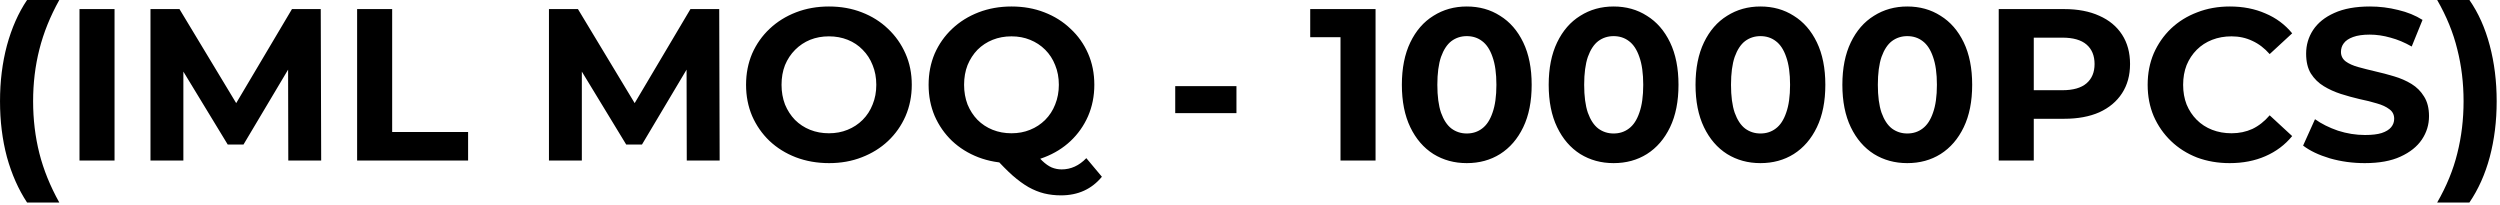
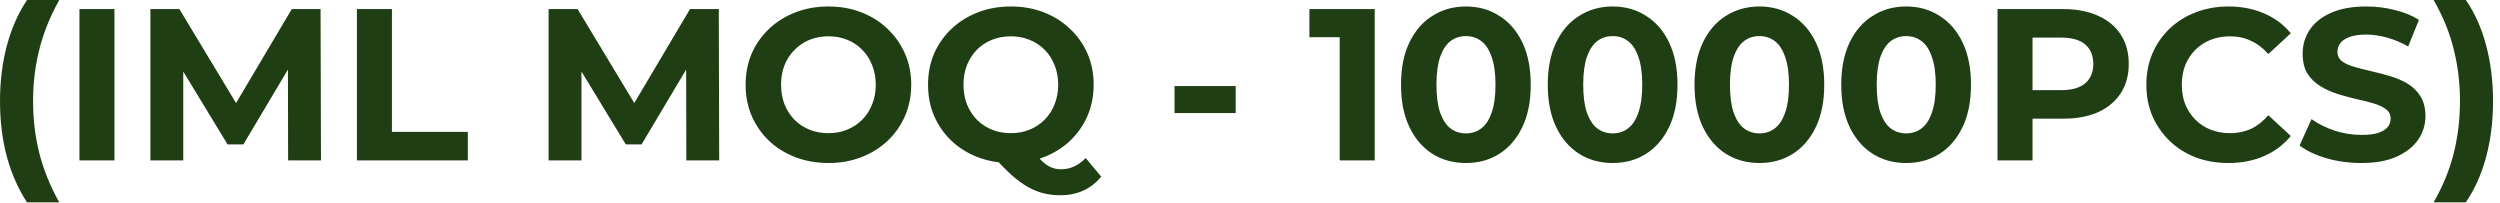
- <svg xmlns="http://www.w3.org/2000/svg" width="208" height="17" viewBox="0 0 208 17" fill="none">
-   <path d="M2.251 16.848C1.531 15.756 0.973 14.496 0.577 13.068C0.193 11.628 0.001 10.08 0.001 8.424C0.001 6.768 0.193 5.22 0.577 3.78C0.973 2.328 1.531 1.068 2.251 0H4.933C4.177 1.356 3.625 2.724 3.277 4.104C2.929 5.472 2.755 6.912 2.755 8.424C2.755 9.936 2.929 11.382 3.277 12.762C3.625 14.13 4.177 15.492 4.933 16.848H2.251ZM6.614 13.356V0.756H9.53V13.356H6.614ZM12.52 13.356V0.756H14.932L20.296 9.648H19.018L24.292 0.756H26.686L26.722 13.356H23.986L23.968 4.95H24.472L20.26 12.024H18.946L14.644 4.95H15.256V13.356H12.52ZM29.712 13.356V0.756H32.628V10.98H38.946V13.356H29.712ZM45.673 13.356V0.756H48.085L53.449 9.648H52.171L57.445 0.756H59.839L59.875 13.356H57.139L57.121 4.95H57.625L53.413 12.024H52.099L47.797 4.95H48.409V13.356H45.673ZM68.984 13.572C67.988 13.572 67.064 13.41 66.212 13.086C65.372 12.762 64.64 12.306 64.016 11.718C63.404 11.13 62.924 10.44 62.576 9.648C62.24 8.856 62.072 7.992 62.072 7.056C62.072 6.12 62.24 5.256 62.576 4.464C62.924 3.672 63.41 2.982 64.034 2.394C64.658 1.806 65.39 1.35 66.23 1.026C67.07 0.702 67.982 0.54 68.966 0.54C69.962 0.54 70.874 0.702 71.702 1.026C72.542 1.35 73.268 1.806 73.88 2.394C74.504 2.982 74.99 3.672 75.338 4.464C75.686 5.244 75.86 6.108 75.86 7.056C75.86 7.992 75.686 8.862 75.338 9.666C74.99 10.458 74.504 11.148 73.88 11.736C73.268 12.312 72.542 12.762 71.702 13.086C70.874 13.41 69.968 13.572 68.984 13.572ZM68.966 11.088C69.53 11.088 70.046 10.992 70.514 10.8C70.994 10.608 71.414 10.332 71.774 9.972C72.134 9.612 72.41 9.186 72.602 8.694C72.806 8.202 72.908 7.656 72.908 7.056C72.908 6.456 72.806 5.91 72.602 5.418C72.41 4.926 72.134 4.5 71.774 4.14C71.426 3.78 71.012 3.504 70.532 3.312C70.052 3.12 69.53 3.024 68.966 3.024C68.402 3.024 67.88 3.12 67.4 3.312C66.932 3.504 66.518 3.78 66.158 4.14C65.798 4.5 65.516 4.926 65.312 5.418C65.12 5.91 65.024 6.456 65.024 7.056C65.024 7.644 65.12 8.19 65.312 8.694C65.516 9.186 65.792 9.612 66.14 9.972C66.5 10.332 66.92 10.608 67.4 10.8C67.88 10.992 68.402 11.088 68.966 11.088ZM84.154 13.572C83.17 13.572 82.252 13.41 81.4 13.086C80.56 12.762 79.828 12.306 79.204 11.718C78.592 11.13 78.112 10.44 77.764 9.648C77.428 8.856 77.26 7.992 77.26 7.056C77.26 6.12 77.428 5.256 77.764 4.464C78.112 3.672 78.598 2.982 79.222 2.394C79.846 1.806 80.578 1.35 81.418 1.026C82.258 0.702 83.17 0.54 84.154 0.54C85.15 0.54 86.062 0.702 86.89 1.026C87.73 1.35 88.456 1.806 89.068 2.394C89.692 2.97 90.178 3.654 90.526 4.446C90.874 5.238 91.048 6.108 91.048 7.056C91.048 7.992 90.874 8.862 90.526 9.666C90.178 10.458 89.692 11.148 89.068 11.736C88.456 12.312 87.73 12.762 86.89 13.086C86.062 13.41 85.15 13.572 84.154 13.572ZM88.276 16.254C87.784 16.254 87.316 16.2 86.872 16.092C86.44 15.984 86.008 15.81 85.576 15.57C85.156 15.33 84.712 15.006 84.244 14.598C83.788 14.19 83.29 13.686 82.75 13.086L85.81 12.312C86.134 12.756 86.434 13.11 86.71 13.374C86.986 13.638 87.25 13.824 87.502 13.932C87.766 14.04 88.042 14.094 88.33 14.094C89.098 14.094 89.782 13.782 90.382 13.158L91.678 14.706C90.826 15.738 89.692 16.254 88.276 16.254ZM84.154 11.088C84.718 11.088 85.234 10.992 85.702 10.8C86.182 10.608 86.602 10.332 86.962 9.972C87.322 9.612 87.598 9.186 87.79 8.694C87.994 8.19 88.096 7.644 88.096 7.056C88.096 6.456 87.994 5.91 87.79 5.418C87.598 4.926 87.322 4.5 86.962 4.14C86.602 3.78 86.182 3.504 85.702 3.312C85.234 3.12 84.718 3.024 84.154 3.024C83.59 3.024 83.068 3.12 82.588 3.312C82.108 3.504 81.688 3.78 81.328 4.14C80.98 4.5 80.704 4.926 80.5 5.418C80.308 5.91 80.212 6.456 80.212 7.056C80.212 7.644 80.308 8.19 80.5 8.694C80.704 9.186 80.98 9.612 81.328 9.972C81.688 10.332 82.108 10.608 82.588 10.8C83.068 10.992 83.59 11.088 84.154 11.088ZM97.779 9.414V7.164H102.873V9.414H97.779ZM111.53 13.356V1.836L112.79 3.096H109.01V0.756H114.446V13.356H111.53ZM122.035 13.572C121.003 13.572 120.079 13.32 119.263 12.816C118.447 12.3 117.805 11.556 117.337 10.584C116.869 9.612 116.635 8.436 116.635 7.056C116.635 5.676 116.869 4.5 117.337 3.528C117.805 2.556 118.447 1.818 119.263 1.314C120.079 0.798 121.003 0.54 122.035 0.54C123.079 0.54 124.003 0.798 124.807 1.314C125.623 1.818 126.265 2.556 126.733 3.528C127.201 4.5 127.435 5.676 127.435 7.056C127.435 8.436 127.201 9.612 126.733 10.584C126.265 11.556 125.623 12.3 124.807 12.816C124.003 13.32 123.079 13.572 122.035 13.572ZM122.035 11.106C122.527 11.106 122.953 10.968 123.313 10.692C123.685 10.416 123.973 9.978 124.177 9.378C124.393 8.778 124.501 8.004 124.501 7.056C124.501 6.108 124.393 5.334 124.177 4.734C123.973 4.134 123.685 3.696 123.313 3.42C122.953 3.144 122.527 3.006 122.035 3.006C121.555 3.006 121.129 3.144 120.757 3.42C120.397 3.696 120.109 4.134 119.893 4.734C119.689 5.334 119.587 6.108 119.587 7.056C119.587 8.004 119.689 8.778 119.893 9.378C120.109 9.978 120.397 10.416 120.757 10.692C121.129 10.968 121.555 11.106 122.035 11.106ZM134.251 13.572C133.219 13.572 132.295 13.32 131.479 12.816C130.663 12.3 130.021 11.556 129.553 10.584C129.085 9.612 128.851 8.436 128.851 7.056C128.851 5.676 129.085 4.5 129.553 3.528C130.021 2.556 130.663 1.818 131.479 1.314C132.295 0.798 133.219 0.54 134.251 0.54C135.295 0.54 136.219 0.798 137.023 1.314C137.839 1.818 138.481 2.556 138.949 3.528C139.417 4.5 139.651 5.676 139.651 7.056C139.651 8.436 139.417 9.612 138.949 10.584C138.481 11.556 137.839 12.3 137.023 12.816C136.219 13.32 135.295 13.572 134.251 13.572ZM134.251 11.106C134.743 11.106 135.169 10.968 135.529 10.692C135.901 10.416 136.189 9.978 136.393 9.378C136.609 8.778 136.717 8.004 136.717 7.056C136.717 6.108 136.609 5.334 136.393 4.734C136.189 4.134 135.901 3.696 135.529 3.42C135.169 3.144 134.743 3.006 134.251 3.006C133.771 3.006 133.345 3.144 132.973 3.42C132.613 3.696 132.325 4.134 132.109 4.734C131.905 5.334 131.803 6.108 131.803 7.056C131.803 8.004 131.905 8.778 132.109 9.378C132.325 9.978 132.613 10.416 132.973 10.692C133.345 10.968 133.771 11.106 134.251 11.106ZM146.468 13.572C145.436 13.572 144.512 13.32 143.696 12.816C142.88 12.3 142.238 11.556 141.77 10.584C141.302 9.612 141.068 8.436 141.068 7.056C141.068 5.676 141.302 4.5 141.77 3.528C142.238 2.556 142.88 1.818 143.696 1.314C144.512 0.798 145.436 0.54 146.468 0.54C147.512 0.54 148.436 0.798 149.24 1.314C150.056 1.818 150.698 2.556 151.166 3.528C151.634 4.5 151.868 5.676 151.868 7.056C151.868 8.436 151.634 9.612 151.166 10.584C150.698 11.556 150.056 12.3 149.24 12.816C148.436 13.32 147.512 13.572 146.468 13.572ZM146.468 11.106C146.96 11.106 147.386 10.968 147.746 10.692C148.118 10.416 148.406 9.978 148.61 9.378C148.826 8.778 148.934 8.004 148.934 7.056C148.934 6.108 148.826 5.334 148.61 4.734C148.406 4.134 148.118 3.696 147.746 3.42C147.386 3.144 146.96 3.006 146.468 3.006C145.988 3.006 145.562 3.144 145.19 3.42C144.83 3.696 144.542 4.134 144.326 4.734C144.122 5.334 144.02 6.108 144.02 7.056C144.02 8.004 144.122 8.778 144.326 9.378C144.542 9.978 144.83 10.416 145.19 10.692C145.562 10.968 145.988 11.106 146.468 11.106ZM158.685 13.572C157.653 13.572 156.729 13.32 155.913 12.816C155.097 12.3 154.455 11.556 153.987 10.584C153.519 9.612 153.285 8.436 153.285 7.056C153.285 5.676 153.519 4.5 153.987 3.528C154.455 2.556 155.097 1.818 155.913 1.314C156.729 0.798 157.653 0.54 158.685 0.54C159.729 0.54 160.653 0.798 161.457 1.314C162.273 1.818 162.915 2.556 163.383 3.528C163.851 4.5 164.085 5.676 164.085 7.056C164.085 8.436 163.851 9.612 163.383 10.584C162.915 11.556 162.273 12.3 161.457 12.816C160.653 13.32 159.729 13.572 158.685 13.572ZM158.685 11.106C159.177 11.106 159.603 10.968 159.963 10.692C160.335 10.416 160.623 9.978 160.827 9.378C161.043 8.778 161.151 8.004 161.151 7.056C161.151 6.108 161.043 5.334 160.827 4.734C160.623 4.134 160.335 3.696 159.963 3.42C159.603 3.144 159.177 3.006 158.685 3.006C158.205 3.006 157.779 3.144 157.407 3.42C157.047 3.696 156.759 4.134 156.543 4.734C156.339 5.334 156.237 6.108 156.237 7.056C156.237 8.004 156.339 8.778 156.543 9.378C156.759 9.978 157.047 10.416 157.407 10.692C157.779 10.968 158.205 11.106 158.685 11.106ZM166.294 13.356V0.756H171.748C172.876 0.756 173.848 0.942 174.664 1.314C175.48 1.674 176.11 2.196 176.554 2.88C176.998 3.564 177.22 4.38 177.22 5.328C177.22 6.264 176.998 7.074 176.554 7.758C176.11 8.442 175.48 8.97 174.664 9.342C173.848 9.702 172.876 9.882 171.748 9.882H167.914L169.21 8.568V13.356H166.294ZM169.21 8.892L167.914 7.506H171.586C172.486 7.506 173.158 7.314 173.602 6.93C174.046 6.546 174.268 6.012 174.268 5.328C174.268 4.632 174.046 4.092 173.602 3.708C173.158 3.324 172.486 3.132 171.586 3.132H167.914L169.21 1.746V8.892ZM185.507 13.572C184.535 13.572 183.629 13.416 182.789 13.104C181.961 12.78 181.241 12.324 180.629 11.736C180.017 11.148 179.537 10.458 179.189 9.666C178.853 8.874 178.685 8.004 178.685 7.056C178.685 6.108 178.853 5.238 179.189 4.446C179.537 3.654 180.017 2.964 180.629 2.376C181.253 1.788 181.979 1.338 182.807 1.026C183.635 0.702 184.541 0.54 185.525 0.54C186.617 0.54 187.601 0.732 188.477 1.116C189.365 1.488 190.109 2.04 190.709 2.772L188.837 4.5C188.405 4.008 187.925 3.642 187.397 3.402C186.869 3.15 186.293 3.024 185.669 3.024C185.081 3.024 184.541 3.12 184.049 3.312C183.557 3.504 183.131 3.78 182.771 4.14C182.411 4.5 182.129 4.926 181.925 5.418C181.733 5.91 181.637 6.456 181.637 7.056C181.637 7.656 181.733 8.202 181.925 8.694C182.129 9.186 182.411 9.612 182.771 9.972C183.131 10.332 183.557 10.608 184.049 10.8C184.541 10.992 185.081 11.088 185.669 11.088C186.293 11.088 186.869 10.968 187.397 10.728C187.925 10.476 188.405 10.098 188.837 9.594L190.709 11.322C190.109 12.054 189.365 12.612 188.477 12.996C187.601 13.38 186.611 13.572 185.507 13.572ZM196.748 13.572C195.74 13.572 194.774 13.44 193.85 13.176C192.926 12.9 192.182 12.546 191.618 12.114L192.608 9.918C193.148 10.302 193.784 10.62 194.516 10.872C195.26 11.112 196.01 11.232 196.766 11.232C197.342 11.232 197.804 11.178 198.152 11.07C198.512 10.95 198.776 10.788 198.944 10.584C199.112 10.38 199.196 10.146 199.196 9.882C199.196 9.546 199.064 9.282 198.8 9.09C198.536 8.886 198.188 8.724 197.756 8.604C197.324 8.472 196.844 8.352 196.316 8.244C195.8 8.124 195.278 7.98 194.75 7.812C194.234 7.644 193.76 7.428 193.328 7.164C192.896 6.9 192.542 6.552 192.266 6.12C192.002 5.688 191.87 5.136 191.87 4.464C191.87 3.744 192.062 3.09 192.446 2.502C192.842 1.902 193.43 1.428 194.21 1.08C195.002 0.72 195.992 0.54 197.18 0.54C197.972 0.54 198.752 0.636 199.52 0.828C200.288 1.008 200.966 1.284 201.554 1.656L200.654 3.87C200.066 3.534 199.478 3.288 198.89 3.132C198.302 2.964 197.726 2.88 197.162 2.88C196.598 2.88 196.136 2.946 195.776 3.078C195.416 3.21 195.158 3.384 195.002 3.6C194.846 3.804 194.768 4.044 194.768 4.32C194.768 4.644 194.9 4.908 195.164 5.112C195.428 5.304 195.776 5.46 196.208 5.58C196.64 5.7 197.114 5.82 197.63 5.94C198.158 6.06 198.68 6.198 199.196 6.354C199.724 6.51 200.204 6.72 200.636 6.984C201.068 7.248 201.416 7.596 201.68 8.028C201.956 8.46 202.094 9.006 202.094 9.666C202.094 10.374 201.896 11.022 201.5 11.61C201.104 12.198 200.51 12.672 199.718 13.032C198.938 13.392 197.948 13.572 196.748 13.572ZM205.455 16.848H202.773C203.553 15.492 204.111 14.13 204.447 12.762C204.795 11.382 204.969 9.936 204.969 8.424C204.969 6.912 204.795 5.472 204.447 4.104C204.111 2.724 203.553 1.356 202.773 0H205.455C206.199 1.068 206.763 2.328 207.147 3.78C207.531 5.22 207.723 6.768 207.723 8.424C207.723 10.08 207.531 11.628 207.147 13.068C206.763 14.496 206.199 15.756 205.455 16.848Z" fill="black" />
+ <svg xmlns="http://www.w3.org/2000/svg" width="185" height="15" viewBox="0 0 185 15" fill="none">
+   <path d="M2 14.975C1.36 14.004 0.864 12.884 0.512 11.615C0.171 10.335 3.1352e-05 8.959 3.1352e-05 7.487C3.1352e-05 6.015 0.171 4.639 0.512 3.359C0.864 2.068 1.36 0.948 2 -0.001H4.384C3.712 1.204 3.221 2.42 2.912 3.647C2.603 4.863 2.448 6.143 2.448 7.487C2.448 8.831 2.603 10.116 2.912 11.343C3.221 12.559 3.712 13.77 4.384 14.975H2ZM5.879 11.871V0.671H8.471V11.871H5.879ZM11.129 11.871V0.671H13.273L18.041 8.575H16.905L21.593 0.671H23.721L23.753 11.871H21.321L21.305 4.399H21.753L18.009 10.687H16.841L13.017 4.399H13.561V11.871H11.129ZM26.41 11.871V0.671H29.002V9.759H34.618V11.871H26.41ZM40.597 11.871V0.671H42.742L47.51 8.575H46.373L51.062 0.671H53.19L53.221 11.871H50.789L50.773 4.399H51.221L47.477 10.687H46.309L42.486 4.399H43.029V11.871H40.597ZM61.319 12.063C60.433 12.063 59.612 11.919 58.855 11.631C58.108 11.343 57.457 10.938 56.903 10.415C56.359 9.892 55.932 9.279 55.623 8.575C55.324 7.871 55.175 7.103 55.175 6.271C55.175 5.439 55.324 4.671 55.623 3.967C55.932 3.263 56.364 2.65 56.919 2.127C57.473 1.604 58.124 1.199 58.871 0.911C59.617 0.623 60.428 0.479 61.303 0.479C62.188 0.479 62.999 0.623 63.735 0.911C64.481 1.199 65.127 1.604 65.671 2.127C66.225 2.65 66.657 3.263 66.967 3.967C67.276 4.66 67.431 5.428 67.431 6.271C67.431 7.103 67.276 7.876 66.967 8.591C66.657 9.295 66.225 9.908 65.671 10.431C65.127 10.943 64.481 11.343 63.735 11.631C62.999 11.919 62.193 12.063 61.319 12.063ZM61.303 9.855C61.804 9.855 62.263 9.77 62.679 9.599C63.105 9.428 63.479 9.183 63.799 8.863C64.119 8.543 64.364 8.164 64.535 7.727C64.716 7.29 64.807 6.804 64.807 6.271C64.807 5.738 64.716 5.252 64.535 4.815C64.364 4.378 64.119 3.999 63.799 3.679C63.489 3.359 63.121 3.114 62.695 2.943C62.268 2.772 61.804 2.687 61.303 2.687C60.801 2.687 60.337 2.772 59.911 2.943C59.495 3.114 59.127 3.359 58.807 3.679C58.487 3.999 58.236 4.378 58.055 4.815C57.884 5.252 57.799 5.738 57.799 6.271C57.799 6.794 57.884 7.279 58.055 7.727C58.236 8.164 58.481 8.543 58.791 8.863C59.111 9.183 59.484 9.428 59.911 9.599C60.337 9.77 60.801 9.855 61.303 9.855ZM74.803 12.063C73.928 12.063 73.112 11.919 72.355 11.631C71.608 11.343 70.957 10.938 70.403 10.415C69.859 9.892 69.432 9.279 69.123 8.575C68.824 7.871 68.675 7.103 68.675 6.271C68.675 5.439 68.824 4.671 69.123 3.967C69.432 3.263 69.864 2.65 70.419 2.127C70.973 1.604 71.624 1.199 72.371 0.911C73.117 0.623 73.928 0.479 74.803 0.479C75.688 0.479 76.499 0.623 77.235 0.911C77.981 1.199 78.627 1.604 79.171 2.127C79.725 2.639 80.157 3.247 80.467 3.951C80.776 4.655 80.931 5.428 80.931 6.271C80.931 7.103 80.776 7.876 80.467 8.591C80.157 9.295 79.725 9.908 79.171 10.431C78.627 10.943 77.981 11.343 77.235 11.631C76.499 11.919 75.688 12.063 74.803 12.063ZM78.467 14.447C78.029 14.447 77.613 14.399 77.219 14.303C76.835 14.207 76.451 14.052 76.067 13.839C75.693 13.626 75.299 13.338 74.883 12.975C74.477 12.612 74.035 12.164 73.555 11.631L76.275 10.943C76.563 11.338 76.829 11.652 77.075 11.887C77.32 12.122 77.555 12.287 77.779 12.383C78.013 12.479 78.259 12.527 78.515 12.527C79.197 12.527 79.805 12.25 80.339 11.695L81.491 13.071C80.733 13.988 79.725 14.447 78.467 14.447ZM74.803 9.855C75.304 9.855 75.763 9.77 76.179 9.599C76.605 9.428 76.979 9.183 77.299 8.863C77.619 8.543 77.864 8.164 78.035 7.727C78.216 7.279 78.307 6.794 78.307 6.271C78.307 5.738 78.216 5.252 78.035 4.815C77.864 4.378 77.619 3.999 77.299 3.679C76.979 3.359 76.605 3.114 76.179 2.943C75.763 2.772 75.304 2.687 74.803 2.687C74.301 2.687 73.837 2.772 73.411 2.943C72.984 3.114 72.611 3.359 72.291 3.679C71.981 3.999 71.736 4.378 71.555 4.815C71.384 5.252 71.299 5.738 71.299 6.271C71.299 6.794 71.384 7.279 71.555 7.727C71.736 8.164 71.981 8.543 72.291 8.863C72.611 9.183 72.984 9.428 73.411 9.599C73.837 9.77 74.301 9.855 74.803 9.855ZM86.914 8.367V6.367H91.442V8.367H86.914ZM99.137 11.871V1.631L100.257 2.751H96.897V0.671H101.729V11.871H99.137ZM108.475 12.063C107.557 12.063 106.736 11.839 106.011 11.391C105.285 10.932 104.715 10.271 104.299 9.407C103.883 8.543 103.675 7.498 103.675 6.271C103.675 5.044 103.883 3.999 104.299 3.135C104.715 2.271 105.285 1.615 106.011 1.167C106.736 0.708 107.557 0.479 108.475 0.479C109.403 0.479 110.224 0.708 110.939 1.167C111.664 1.615 112.235 2.271 112.651 3.135C113.067 3.999 113.275 5.044 113.275 6.271C113.275 7.498 113.067 8.543 112.651 9.407C112.235 10.271 111.664 10.932 110.939 11.391C110.224 11.839 109.403 12.063 108.475 12.063ZM108.475 9.871C108.912 9.871 109.291 9.748 109.611 9.503C109.941 9.258 110.197 8.868 110.379 8.335C110.571 7.802 110.667 7.114 110.667 6.271C110.667 5.428 110.571 4.74 110.379 4.207C110.197 3.674 109.941 3.284 109.611 3.039C109.291 2.794 108.912 2.671 108.475 2.671C108.048 2.671 107.669 2.794 107.339 3.039C107.019 3.284 106.763 3.674 106.571 4.207C106.389 4.74 106.299 5.428 106.299 6.271C106.299 7.114 106.389 7.802 106.571 8.335C106.763 8.868 107.019 9.258 107.339 9.503C107.669 9.748 108.048 9.871 108.475 9.871ZM119.334 12.063C118.417 12.063 117.595 11.839 116.87 11.391C116.145 10.932 115.574 10.271 115.158 9.407C114.742 8.543 114.534 7.498 114.534 6.271C114.534 5.044 114.742 3.999 115.158 3.135C115.574 2.271 116.145 1.615 116.87 1.167C117.595 0.708 118.417 0.479 119.334 0.479C120.262 0.479 121.083 0.708 121.798 1.167C122.523 1.615 123.094 2.271 123.51 3.135C123.926 3.999 124.134 5.044 124.134 6.271C124.134 7.498 123.926 8.543 123.51 9.407C123.094 10.271 122.523 10.932 121.798 11.391C121.083 11.839 120.262 12.063 119.334 12.063ZM119.334 9.871C119.771 9.871 120.15 9.748 120.47 9.503C120.801 9.258 121.057 8.868 121.238 8.335C121.43 7.802 121.526 7.114 121.526 6.271C121.526 5.428 121.43 4.74 121.238 4.207C121.057 3.674 120.801 3.284 120.47 3.039C120.15 2.794 119.771 2.671 119.334 2.671C118.907 2.671 118.529 2.794 118.198 3.039C117.878 3.284 117.622 3.674 117.43 4.207C117.249 4.74 117.158 5.428 117.158 6.271C117.158 7.114 117.249 7.802 117.43 8.335C117.622 8.868 117.878 9.258 118.198 9.503C118.529 9.748 118.907 9.871 119.334 9.871ZM130.194 12.063C129.276 12.063 128.455 11.839 127.73 11.391C127.004 10.932 126.434 10.271 126.018 9.407C125.602 8.543 125.394 7.498 125.394 6.271C125.394 5.044 125.602 3.999 126.018 3.135C126.434 2.271 127.004 1.615 127.73 1.167C128.455 0.708 129.276 0.479 130.194 0.479C131.122 0.479 131.943 0.708 132.658 1.167C133.383 1.615 133.954 2.271 134.37 3.135C134.786 3.999 134.994 5.044 134.994 6.271C134.994 7.498 134.786 8.543 134.37 9.407C133.954 10.271 133.383 10.932 132.658 11.391C131.943 11.839 131.122 12.063 130.194 12.063ZM130.194 9.871C130.631 9.871 131.01 9.748 131.33 9.503C131.66 9.258 131.916 8.868 132.098 8.335C132.29 7.802 132.386 7.114 132.386 6.271C132.386 5.428 132.29 4.74 132.098 4.207C131.916 3.674 131.66 3.284 131.33 3.039C131.01 2.794 130.631 2.671 130.194 2.671C129.767 2.671 129.388 2.794 129.058 3.039C128.738 3.284 128.482 3.674 128.29 4.207C128.108 4.74 128.018 5.428 128.018 6.271C128.018 7.114 128.108 7.802 128.29 8.335C128.482 8.868 128.738 9.258 129.058 9.503C129.388 9.748 129.767 9.871 130.194 9.871ZM141.053 12.063C140.136 12.063 139.314 11.839 138.589 11.391C137.864 10.932 137.293 10.271 136.877 9.407C136.461 8.543 136.253 7.498 136.253 6.271C136.253 5.044 136.461 3.999 136.877 3.135C137.293 2.271 137.864 1.615 138.589 1.167C139.314 0.708 140.136 0.479 141.053 0.479C141.981 0.479 142.802 0.708 143.517 1.167C144.242 1.615 144.813 2.271 145.229 3.135C145.645 3.999 145.853 5.044 145.853 6.271C145.853 7.498 145.645 8.543 145.229 9.407C144.813 10.271 144.242 10.932 143.517 11.391C142.802 11.839 141.981 12.063 141.053 12.063ZM141.053 9.871C141.49 9.871 141.869 9.748 142.189 9.503C142.52 9.258 142.776 8.868 142.957 8.335C143.149 7.802 143.245 7.114 143.245 6.271C143.245 5.428 143.149 4.74 142.957 4.207C142.776 3.674 142.52 3.284 142.189 3.039C141.869 2.794 141.49 2.671 141.053 2.671C140.626 2.671 140.248 2.794 139.917 3.039C139.597 3.284 139.341 3.674 139.149 4.207C138.968 4.74 138.877 5.428 138.877 6.271C138.877 7.114 138.968 7.802 139.149 8.335C139.341 8.868 139.597 9.258 139.917 9.503C140.248 9.748 140.626 9.871 141.053 9.871ZM147.816 11.871V0.671H152.664C153.667 0.671 154.531 0.836 155.256 1.167C155.982 1.487 156.542 1.951 156.936 2.559C157.331 3.167 157.528 3.892 157.528 4.735C157.528 5.567 157.331 6.287 156.936 6.895C156.542 7.503 155.982 7.972 155.256 8.303C154.531 8.623 153.667 8.783 152.664 8.783H149.256L150.408 7.615V11.871H147.816ZM150.408 7.903L149.256 6.671H152.52C153.32 6.671 153.918 6.5 154.312 6.159C154.707 5.818 154.904 5.343 154.904 4.735C154.904 4.116 154.707 3.636 154.312 3.295C153.918 2.954 153.32 2.783 152.52 2.783H149.256L150.408 1.551V7.903ZM164.895 12.063C164.031 12.063 163.226 11.924 162.479 11.647C161.743 11.359 161.103 10.954 160.559 10.431C160.015 9.908 159.588 9.295 159.279 8.591C158.98 7.887 158.831 7.114 158.831 6.271C158.831 5.428 158.98 4.655 159.279 3.951C159.588 3.247 160.015 2.634 160.559 2.111C161.114 1.588 161.759 1.188 162.495 0.911C163.231 0.623 164.036 0.479 164.911 0.479C165.882 0.479 166.756 0.65 167.535 0.991C168.324 1.322 168.986 1.812 169.519 2.463L167.855 3.999C167.471 3.562 167.044 3.236 166.575 3.023C166.106 2.799 165.594 2.687 165.039 2.687C164.516 2.687 164.036 2.772 163.599 2.943C163.162 3.114 162.783 3.359 162.463 3.679C162.143 3.999 161.892 4.378 161.711 4.815C161.54 5.252 161.455 5.738 161.455 6.271C161.455 6.804 161.54 7.29 161.711 7.727C161.892 8.164 162.143 8.543 162.463 8.863C162.783 9.183 163.162 9.428 163.599 9.599C164.036 9.77 164.516 9.855 165.039 9.855C165.594 9.855 166.106 9.748 166.575 9.535C167.044 9.311 167.471 8.975 167.855 8.527L169.519 10.063C168.986 10.714 168.324 11.21 167.535 11.551C166.756 11.892 165.876 12.063 164.895 12.063ZM174.731 12.063C173.835 12.063 172.976 11.946 172.155 11.711C171.333 11.466 170.672 11.151 170.171 10.767L171.051 8.815C171.531 9.156 172.096 9.439 172.747 9.663C173.408 9.876 174.075 9.983 174.747 9.983C175.259 9.983 175.669 9.935 175.979 9.839C176.299 9.732 176.533 9.588 176.683 9.407C176.832 9.226 176.907 9.018 176.907 8.783C176.907 8.484 176.789 8.25 176.555 8.079C176.32 7.898 176.011 7.754 175.627 7.647C175.243 7.53 174.816 7.423 174.347 7.327C173.888 7.22 173.424 7.092 172.955 6.943C172.496 6.794 172.075 6.602 171.691 6.367C171.307 6.132 170.992 5.823 170.747 5.439C170.512 5.055 170.395 4.564 170.395 3.967C170.395 3.327 170.565 2.746 170.907 2.223C171.259 1.69 171.781 1.268 172.475 0.959C173.179 0.639 174.059 0.479 175.115 0.479C175.819 0.479 176.512 0.564 177.195 0.735C177.877 0.895 178.48 1.14 179.003 1.471L178.203 3.439C177.68 3.14 177.157 2.922 176.635 2.783C176.112 2.634 175.6 2.559 175.099 2.559C174.597 2.559 174.187 2.618 173.867 2.735C173.547 2.852 173.317 3.007 173.179 3.199C173.04 3.38 172.971 3.594 172.971 3.839C172.971 4.127 173.088 4.362 173.323 4.543C173.557 4.714 173.867 4.852 174.251 4.959C174.635 5.066 175.056 5.172 175.515 5.279C175.984 5.386 176.448 5.508 176.907 5.647C177.376 5.786 177.803 5.972 178.187 6.207C178.571 6.442 178.88 6.751 179.115 7.135C179.36 7.519 179.483 8.004 179.483 8.591C179.483 9.22 179.307 9.796 178.955 10.319C178.603 10.842 178.075 11.263 177.371 11.583C176.677 11.903 175.797 12.063 174.731 12.063ZM180.086 14.975C180.779 13.77 181.275 12.559 181.574 11.343C181.883 10.116 182.038 8.831 182.038 7.487C182.038 6.143 181.883 4.863 181.574 3.647C181.275 2.42 180.779 1.204 180.086 -0.001H182.47C183.131 0.948 183.632 2.068 183.974 3.359C184.315 4.639 184.486 6.015 184.486 7.487C184.486 8.959 184.315 10.335 183.974 11.615C183.632 12.884 183.131 14.004 182.47 14.975H180.086Z" fill="#203E13" />
</svg>
